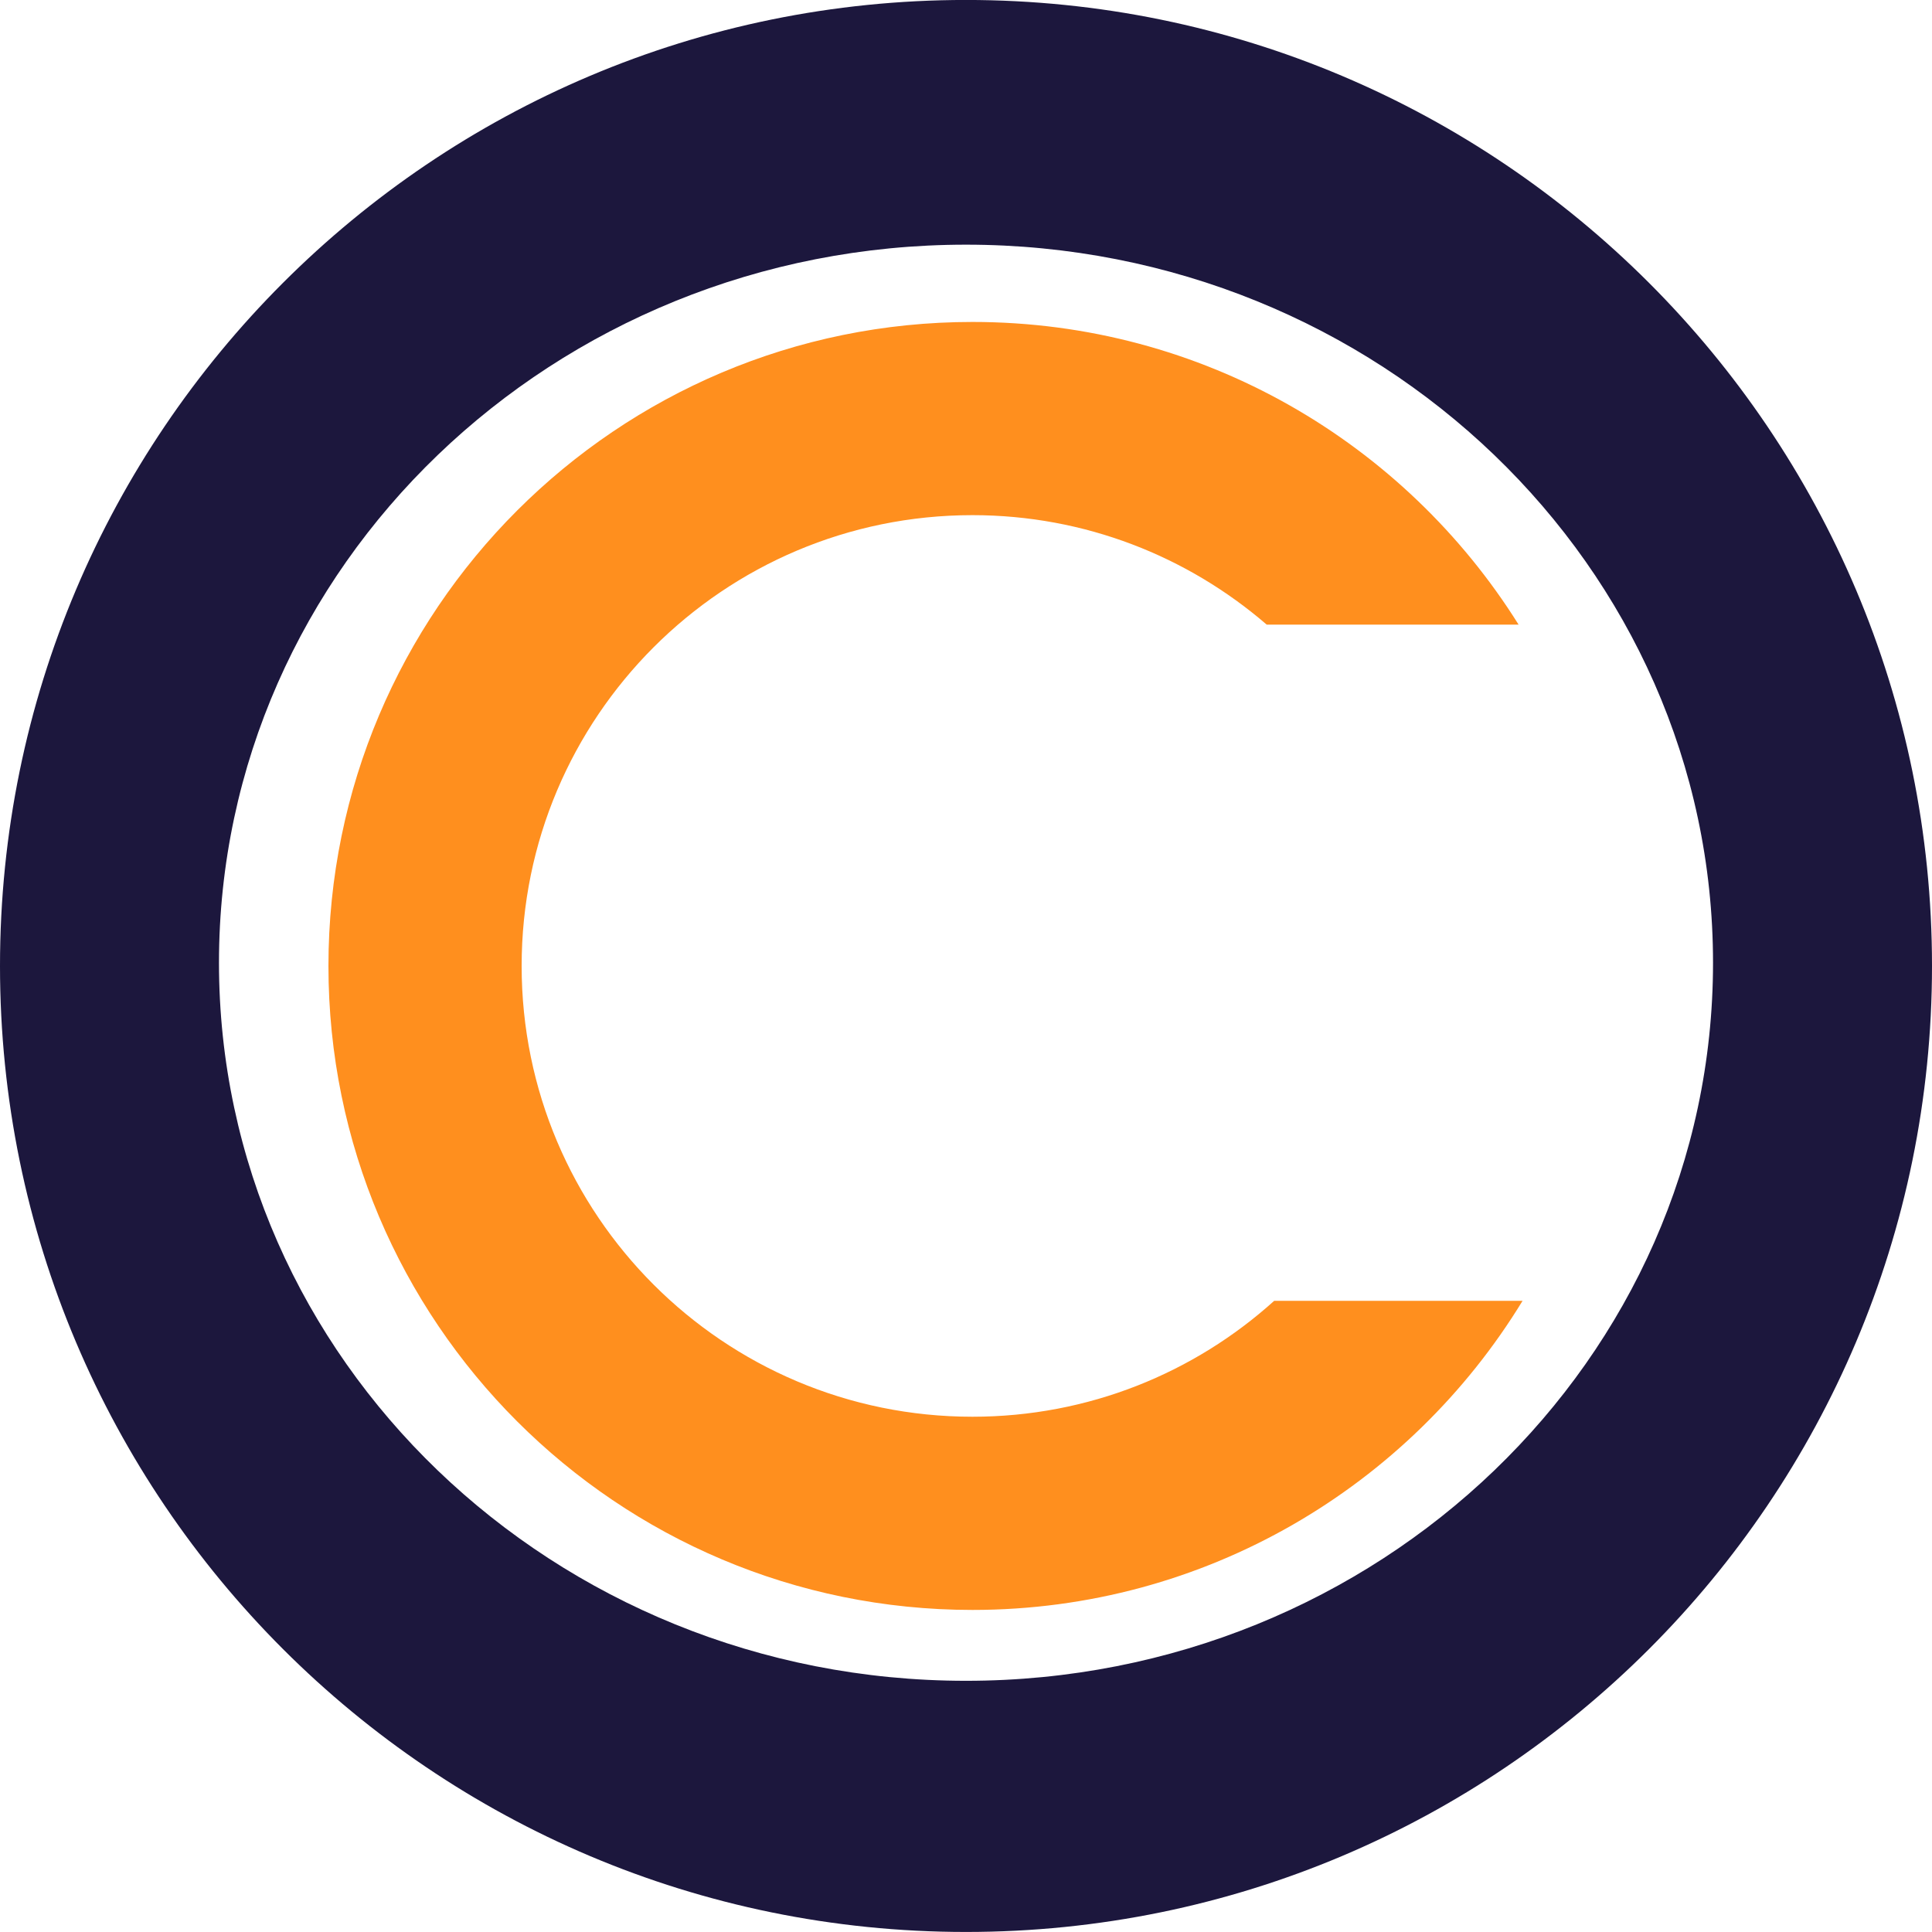
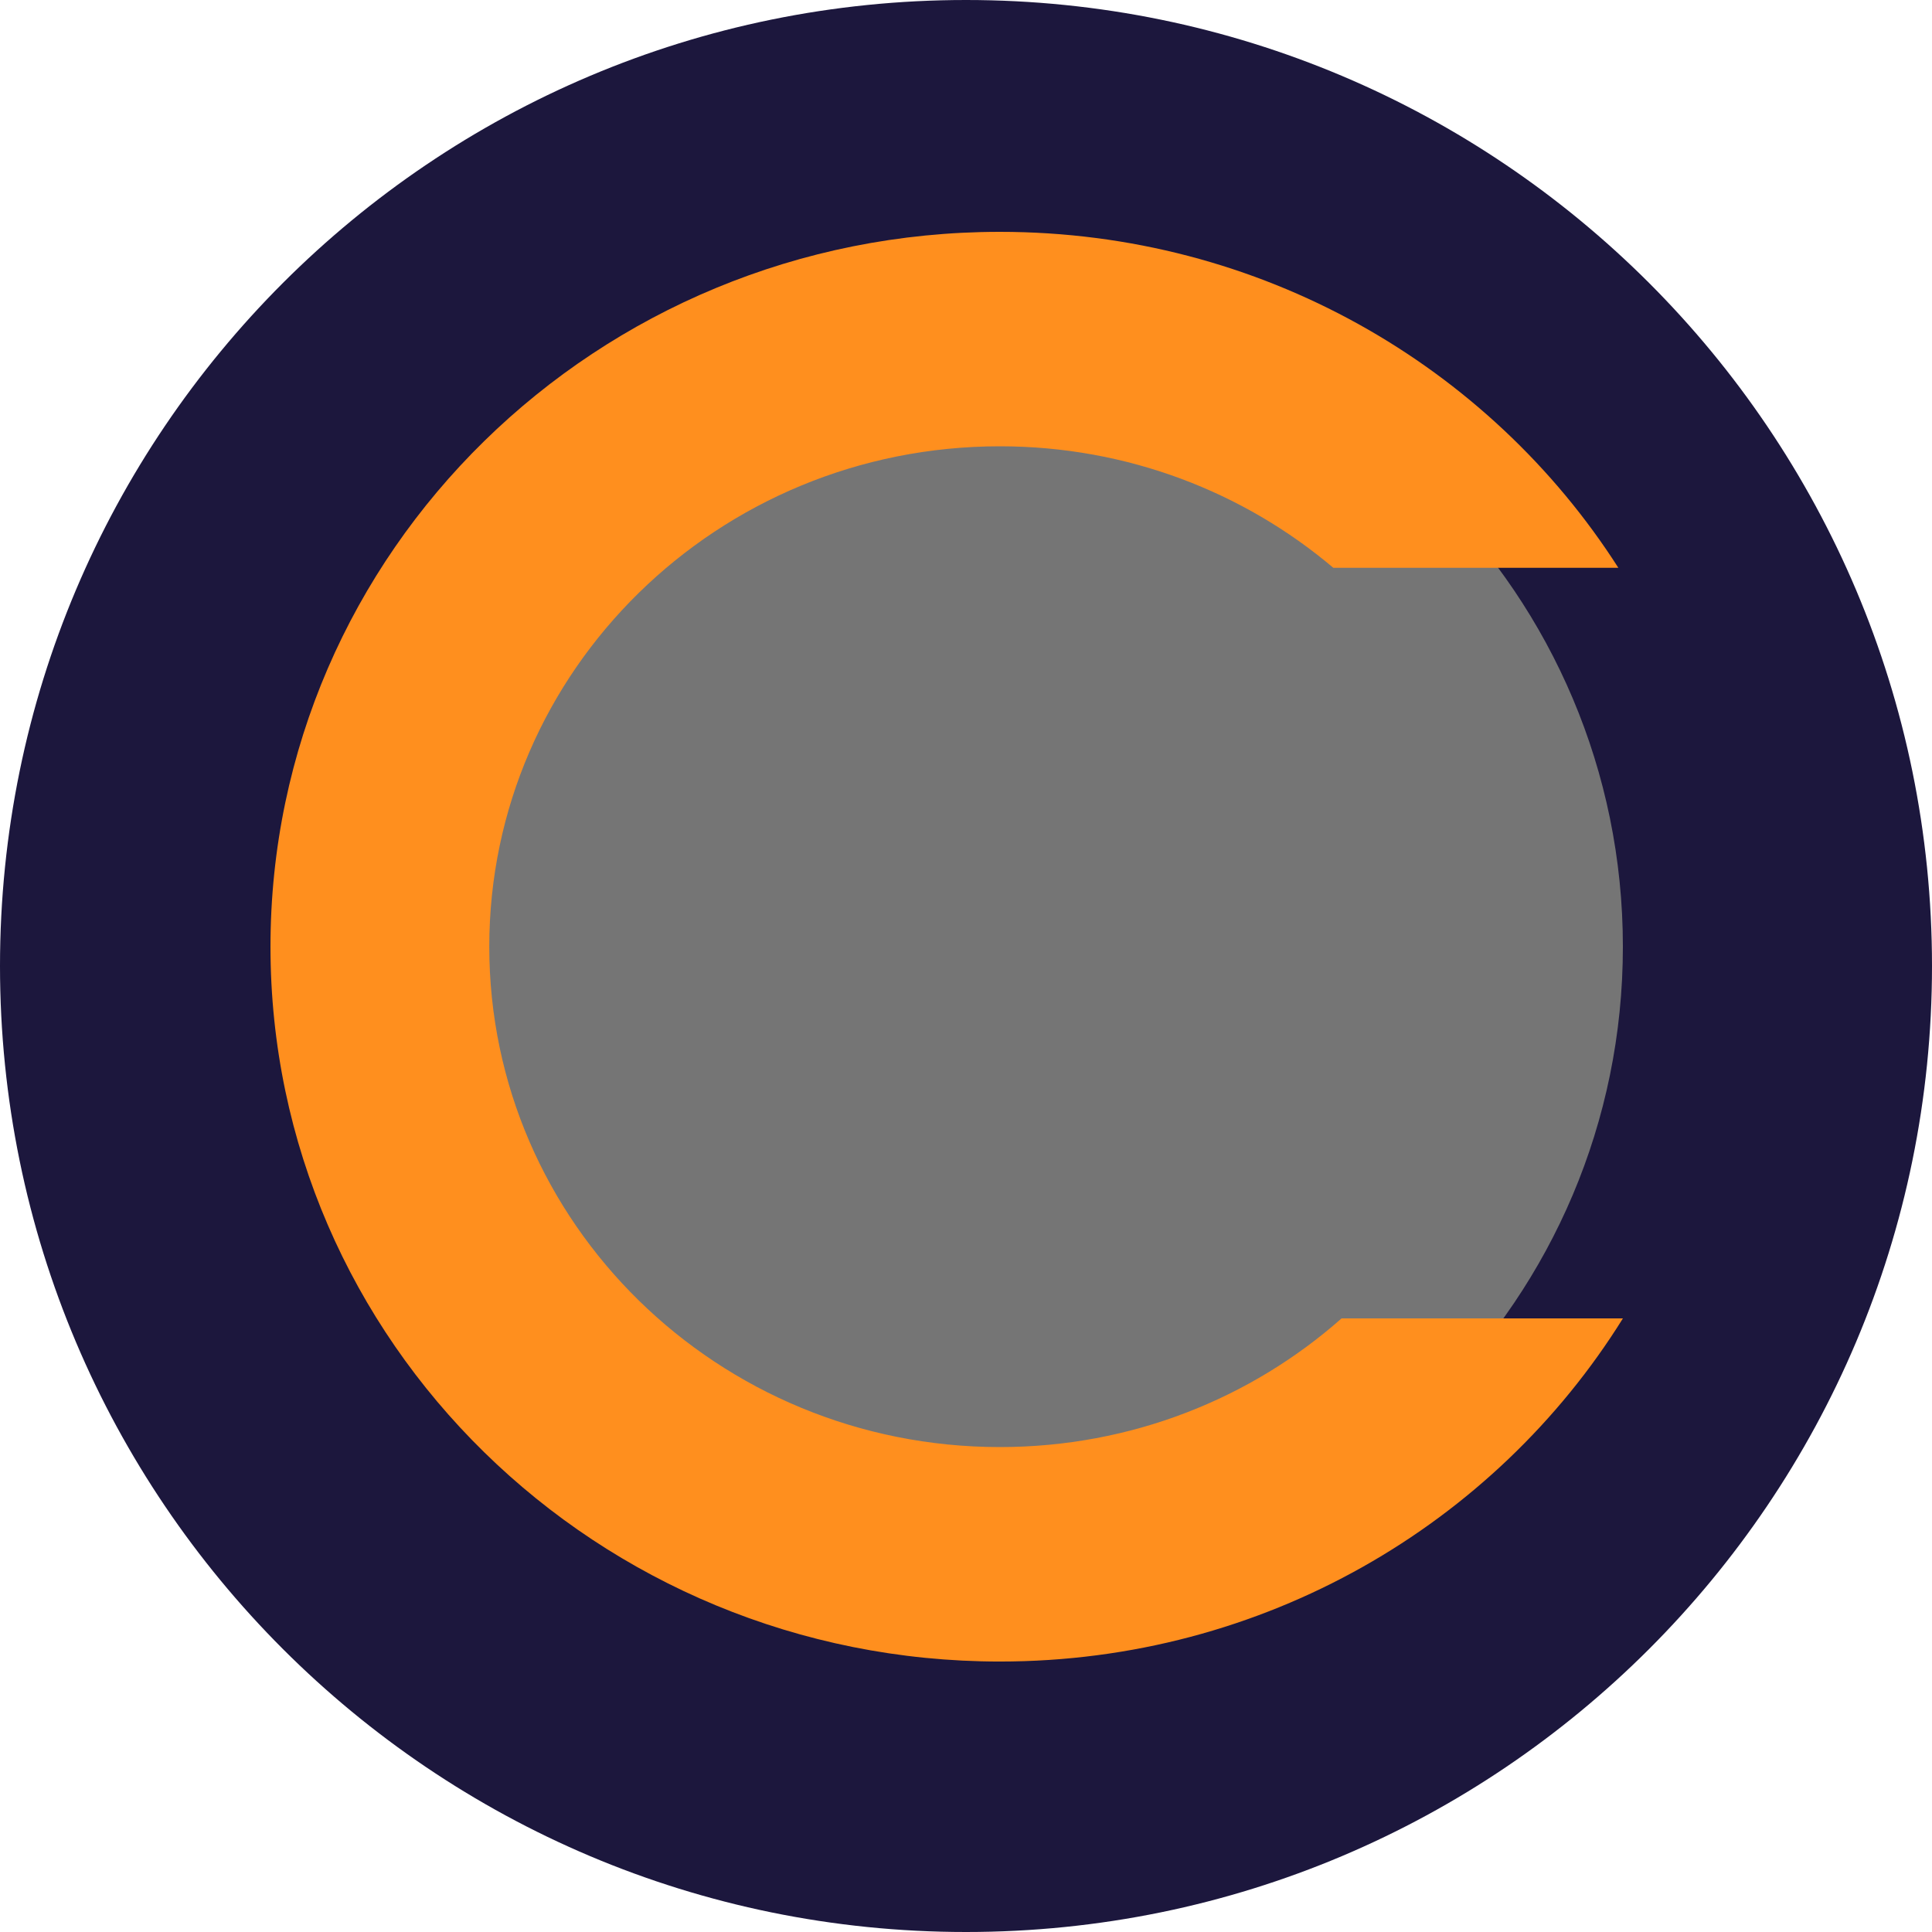
- <svg xmlns="http://www.w3.org/2000/svg" width="50" height="50" viewBox="0 0 50 50" fill="none">
-   <path d="M25.167 8.332C31.127 8.332 36.355 11.461 39.301 16.165H32.782C30.738 14.402 28.078 13.332 25.167 13.332C18.724 13.332 13.5 18.556 13.5 24.999C13.5 31.442 18.724 36.665 25.167 36.665C28.17 36.665 30.908 35.53 32.976 33.665H39.404C36.478 38.462 31.197 41.665 25.167 41.665C15.962 41.665 8.5 34.204 8.5 24.999C8.5 15.795 15.962 8.332 25.167 8.332Z" fill="#FF8F1E" />
-   <path d="M25 -0.001C38.807 -0.001 50 11.192 50 24.999C50 38.806 38.807 49.999 25 49.999C11.193 49.999 4.32969e-05 38.806 0 24.999C0 11.192 11.193 -0.001 25 -0.001ZM25 6.332C14.322 6.332 5.667 14.653 5.667 24.916C5.667 35.179 14.323 43.499 25 43.499C35.677 43.499 44.333 35.179 44.333 24.916C44.333 14.653 35.678 6.332 25 6.332Z" fill="#1C173D" />
+ <svg xmlns="http://www.w3.org/2000/svg" width="100" height="100" viewBox="0 0 100 100" fill="none">
+   <path d="M50 0C77.614 0 100 22.386 100 50C100 77.614 77.614 100 50 100C22.386 100 8.65998e-05 77.614 0 50C0 22.386 22.386 0 50 0Z" fill="#1C173D" />
+   <circle cx="51" cy="49" r="33" fill="#757575" />
+   <path d="M51.751 12C65.25 12 77.092 18.947 83.766 29.39H69.013C64.382 25.471 58.349 23.1 51.751 23.1C37.157 23.1 25.325 34.696 25.325 49C25.325 63.304 37.157 74.9 51.751 74.9C58.554 74.9 64.757 72.38 69.44 68.24H84.002C77.374 78.89 65.41 86.001 51.751 86.001C30.902 86.001 14 69.435 14 49C14 28.565 30.902 12 51.751 12Z" fill="#FF8F1E" />
</svg>
